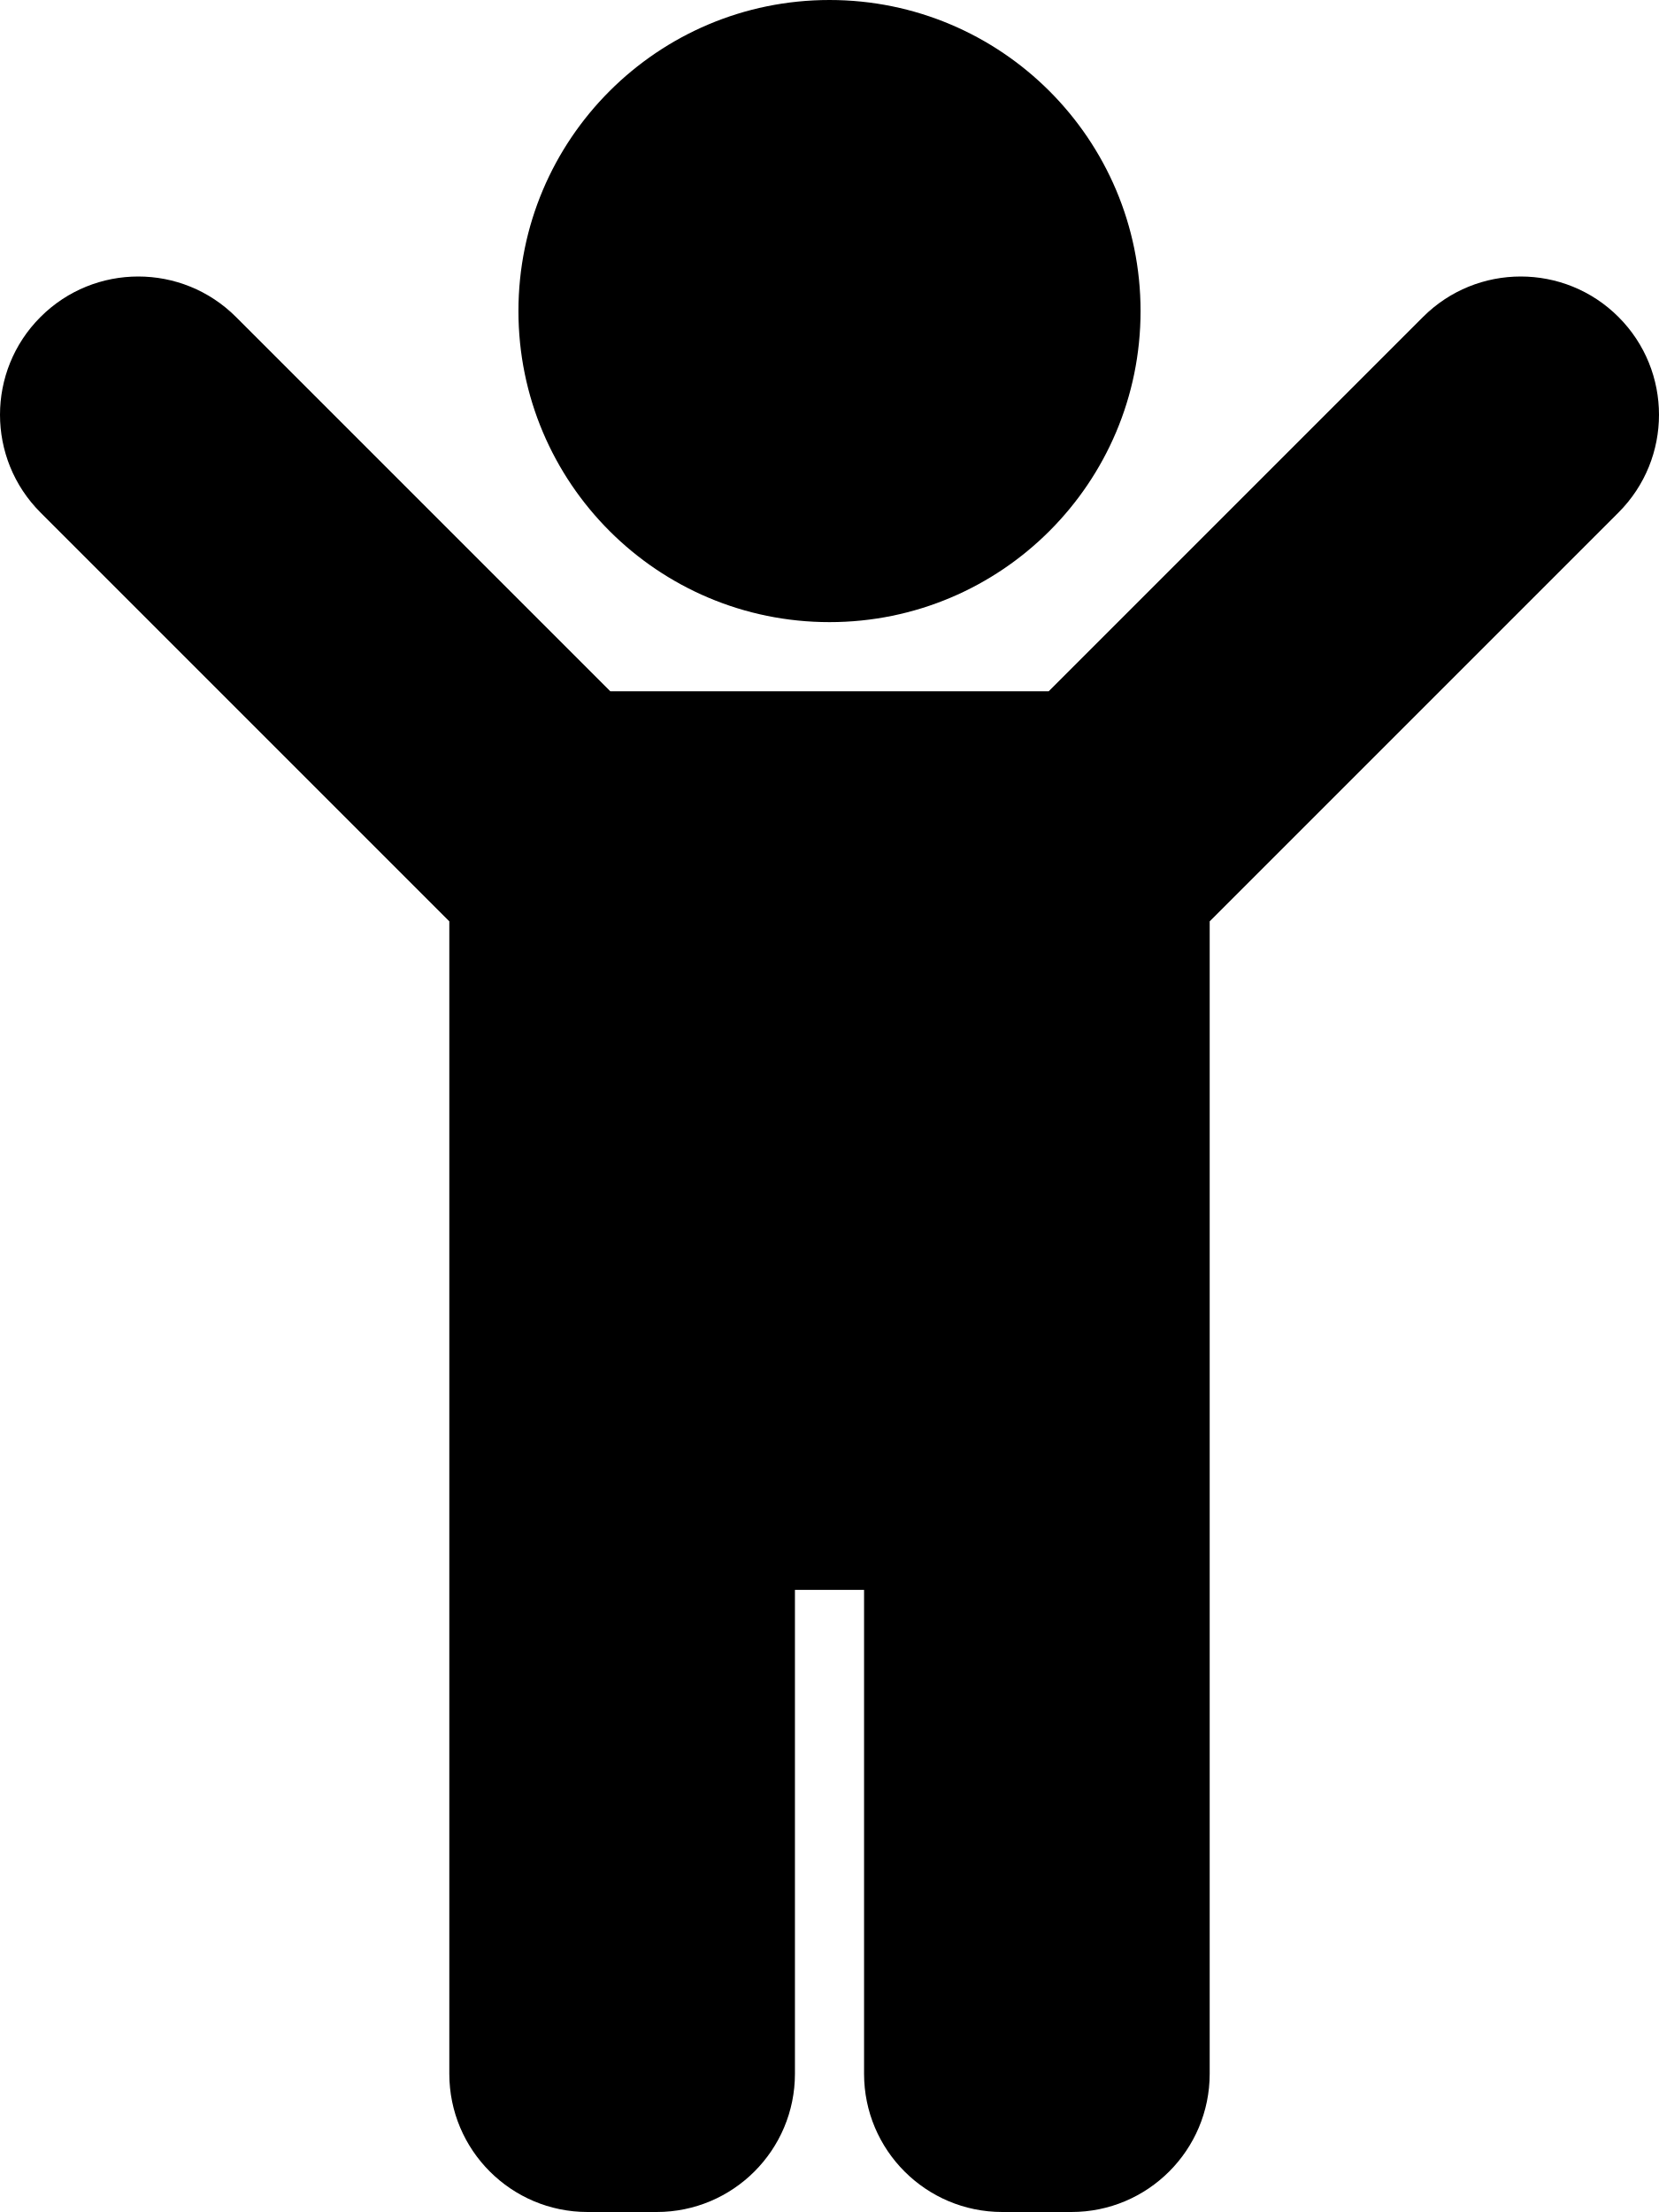
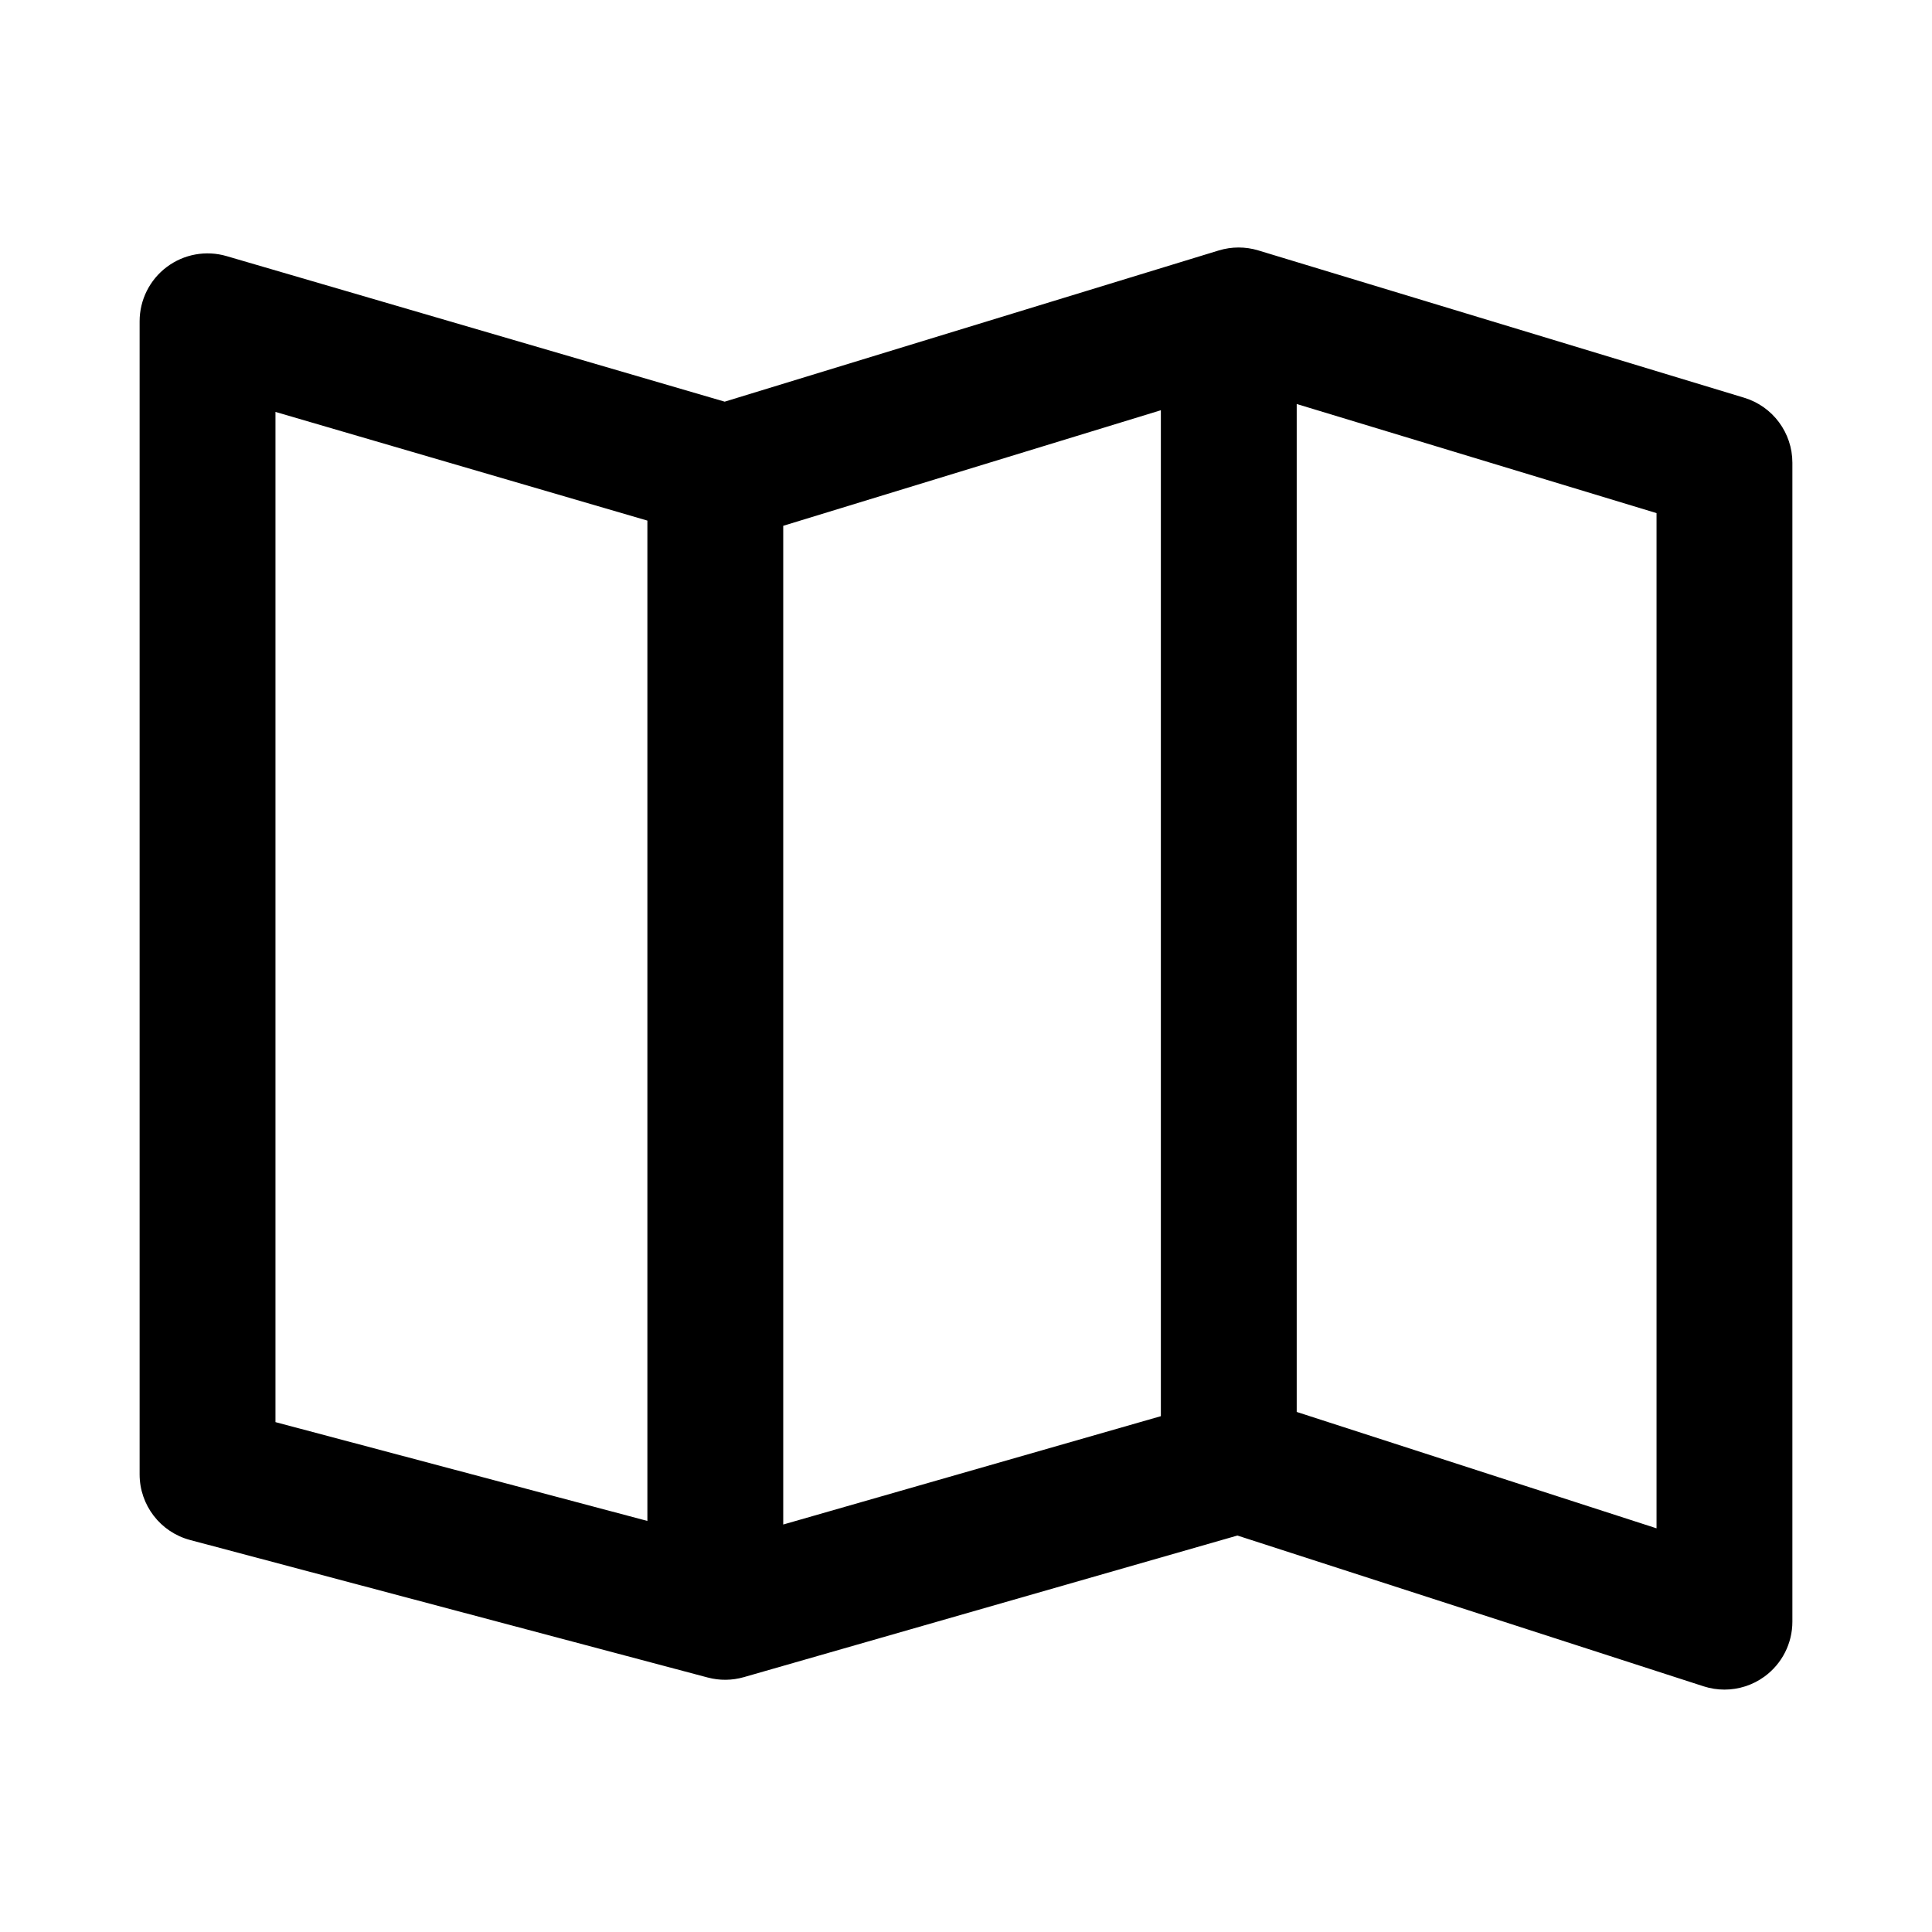
- <svg xmlns="http://www.w3.org/2000/svg" viewBox="0 0 384 512" class="svg-inline--fa fa-child fa-w-12 fa-3x">
-   <path fill="currentColor" d="M120 72c0-39.765 32.235-72 72-72s72 32.235 72 72c0 39.764-32.235 72-72 72s-72-32.236-72-72zm254.627 1.373c-12.496-12.497-32.758-12.497-45.254 0L242.745 160H141.254L54.627 73.373c-12.496-12.497-32.758-12.497-45.254 0-12.497 12.497-12.497 32.758 0 45.255L104 213.254V480c0 17.673 14.327 32 32 32h16c17.673 0 32-14.327 32-32V368h16v112c0 17.673 14.327 32 32 32h16c17.673 0 32-14.327 32-32V213.254l94.627-94.627c12.497-12.497 12.497-32.757 0-45.254z" class="" />
+ <svg xmlns="http://www.w3.org/2000/svg" height="100px" width="100px" fill="#000000" version="1.1" x="0px" y="0px" viewBox="0 0 512 512" style="enable-background:new 0 0 512 512;" xml:space="preserve">
+   <g>
+     <path d="M50.378,408.116l137.167,36.44c3.145,0.835,6.458,0.803,9.585-0.095l130.799-37.528l123.531,39.955   c1.812,0.586,3.681,0.874,5.538,0.874c3.759,0,7.476-1.178,10.591-3.445c4.656-3.387,7.41-8.798,7.41-14.555V122.629   c0-7.929-5.188-14.925-12.777-17.226L333.467,66.362c-3.421-1.037-7.073-1.032-10.491,0.013l-130.929,40.07L60.049,67.872   c-5.442-1.59-11.311-0.524-15.845,2.875C39.669,74.145,37,79.482,37,85.149v305.57C37,398.88,42.491,406.021,50.378,408.116z    M307.641,375.301l-100.077,28.713V139.344l100.077-30.628V375.301z M439,405.021l-95.359-30.843V107.065L439,135.981V405.021z    M73,109.162l98.564,28.803v265.097L73,376.877V109.162z" />
+   </g>
</svg>
